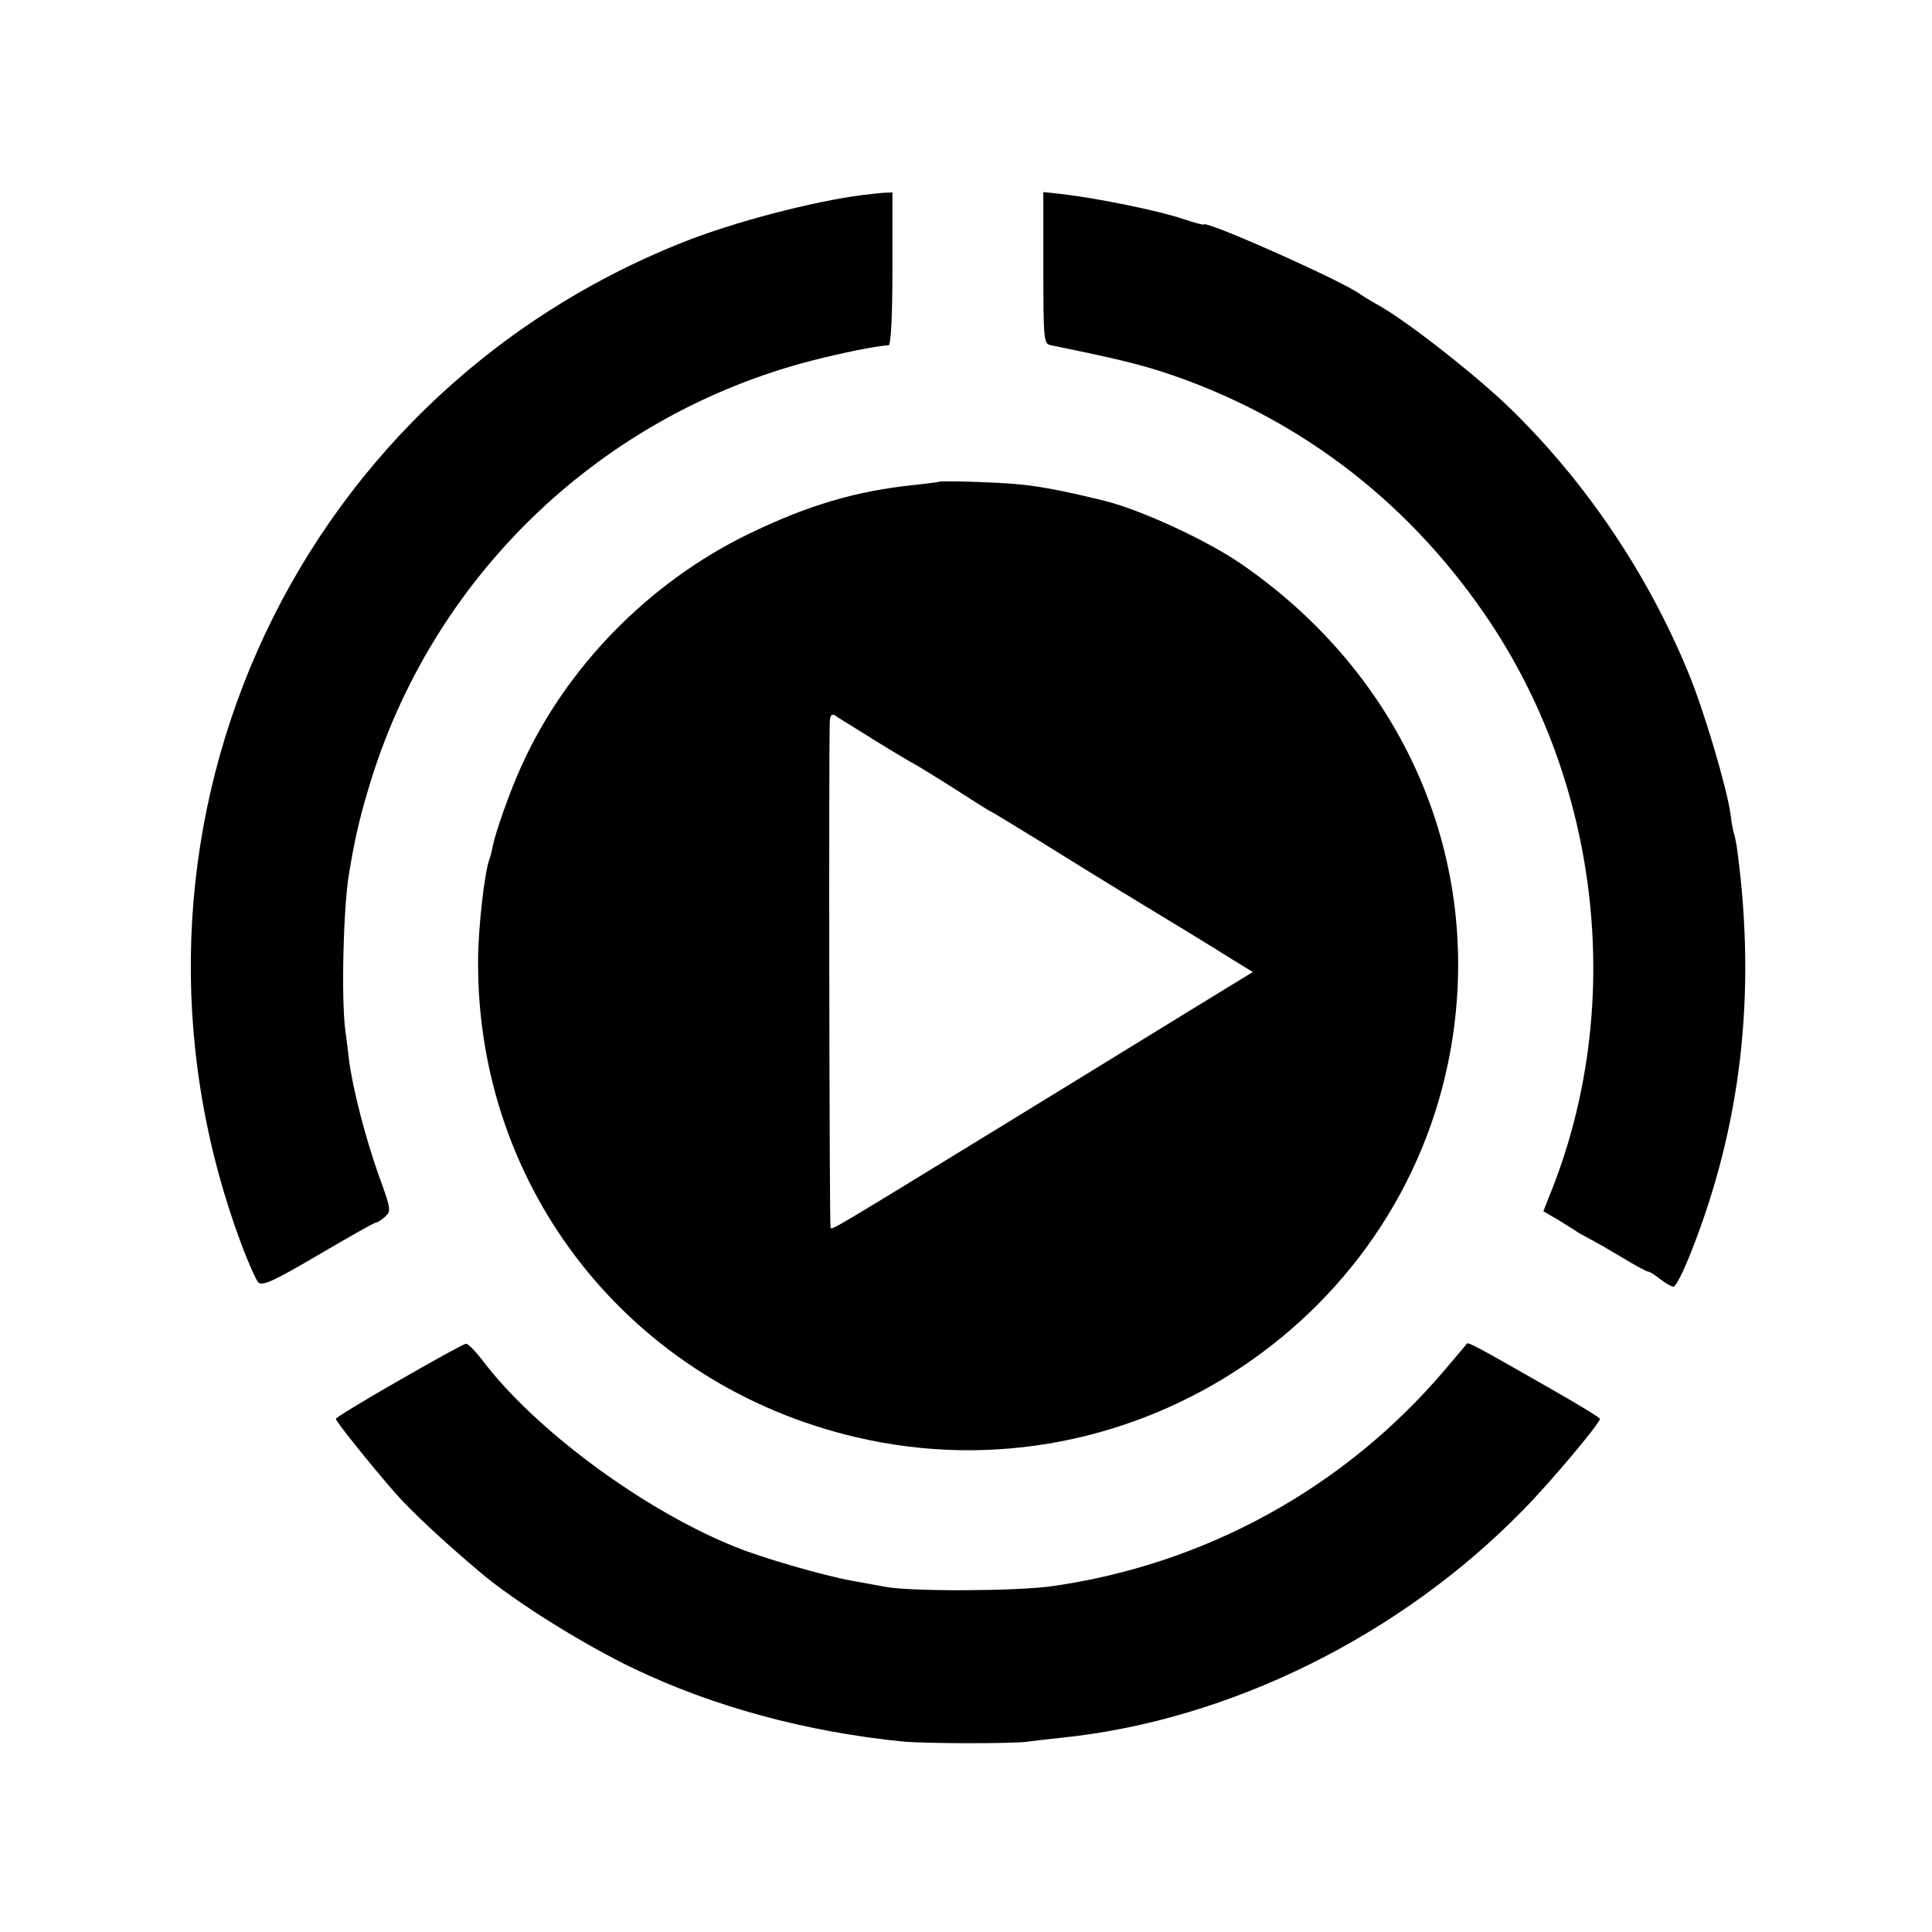
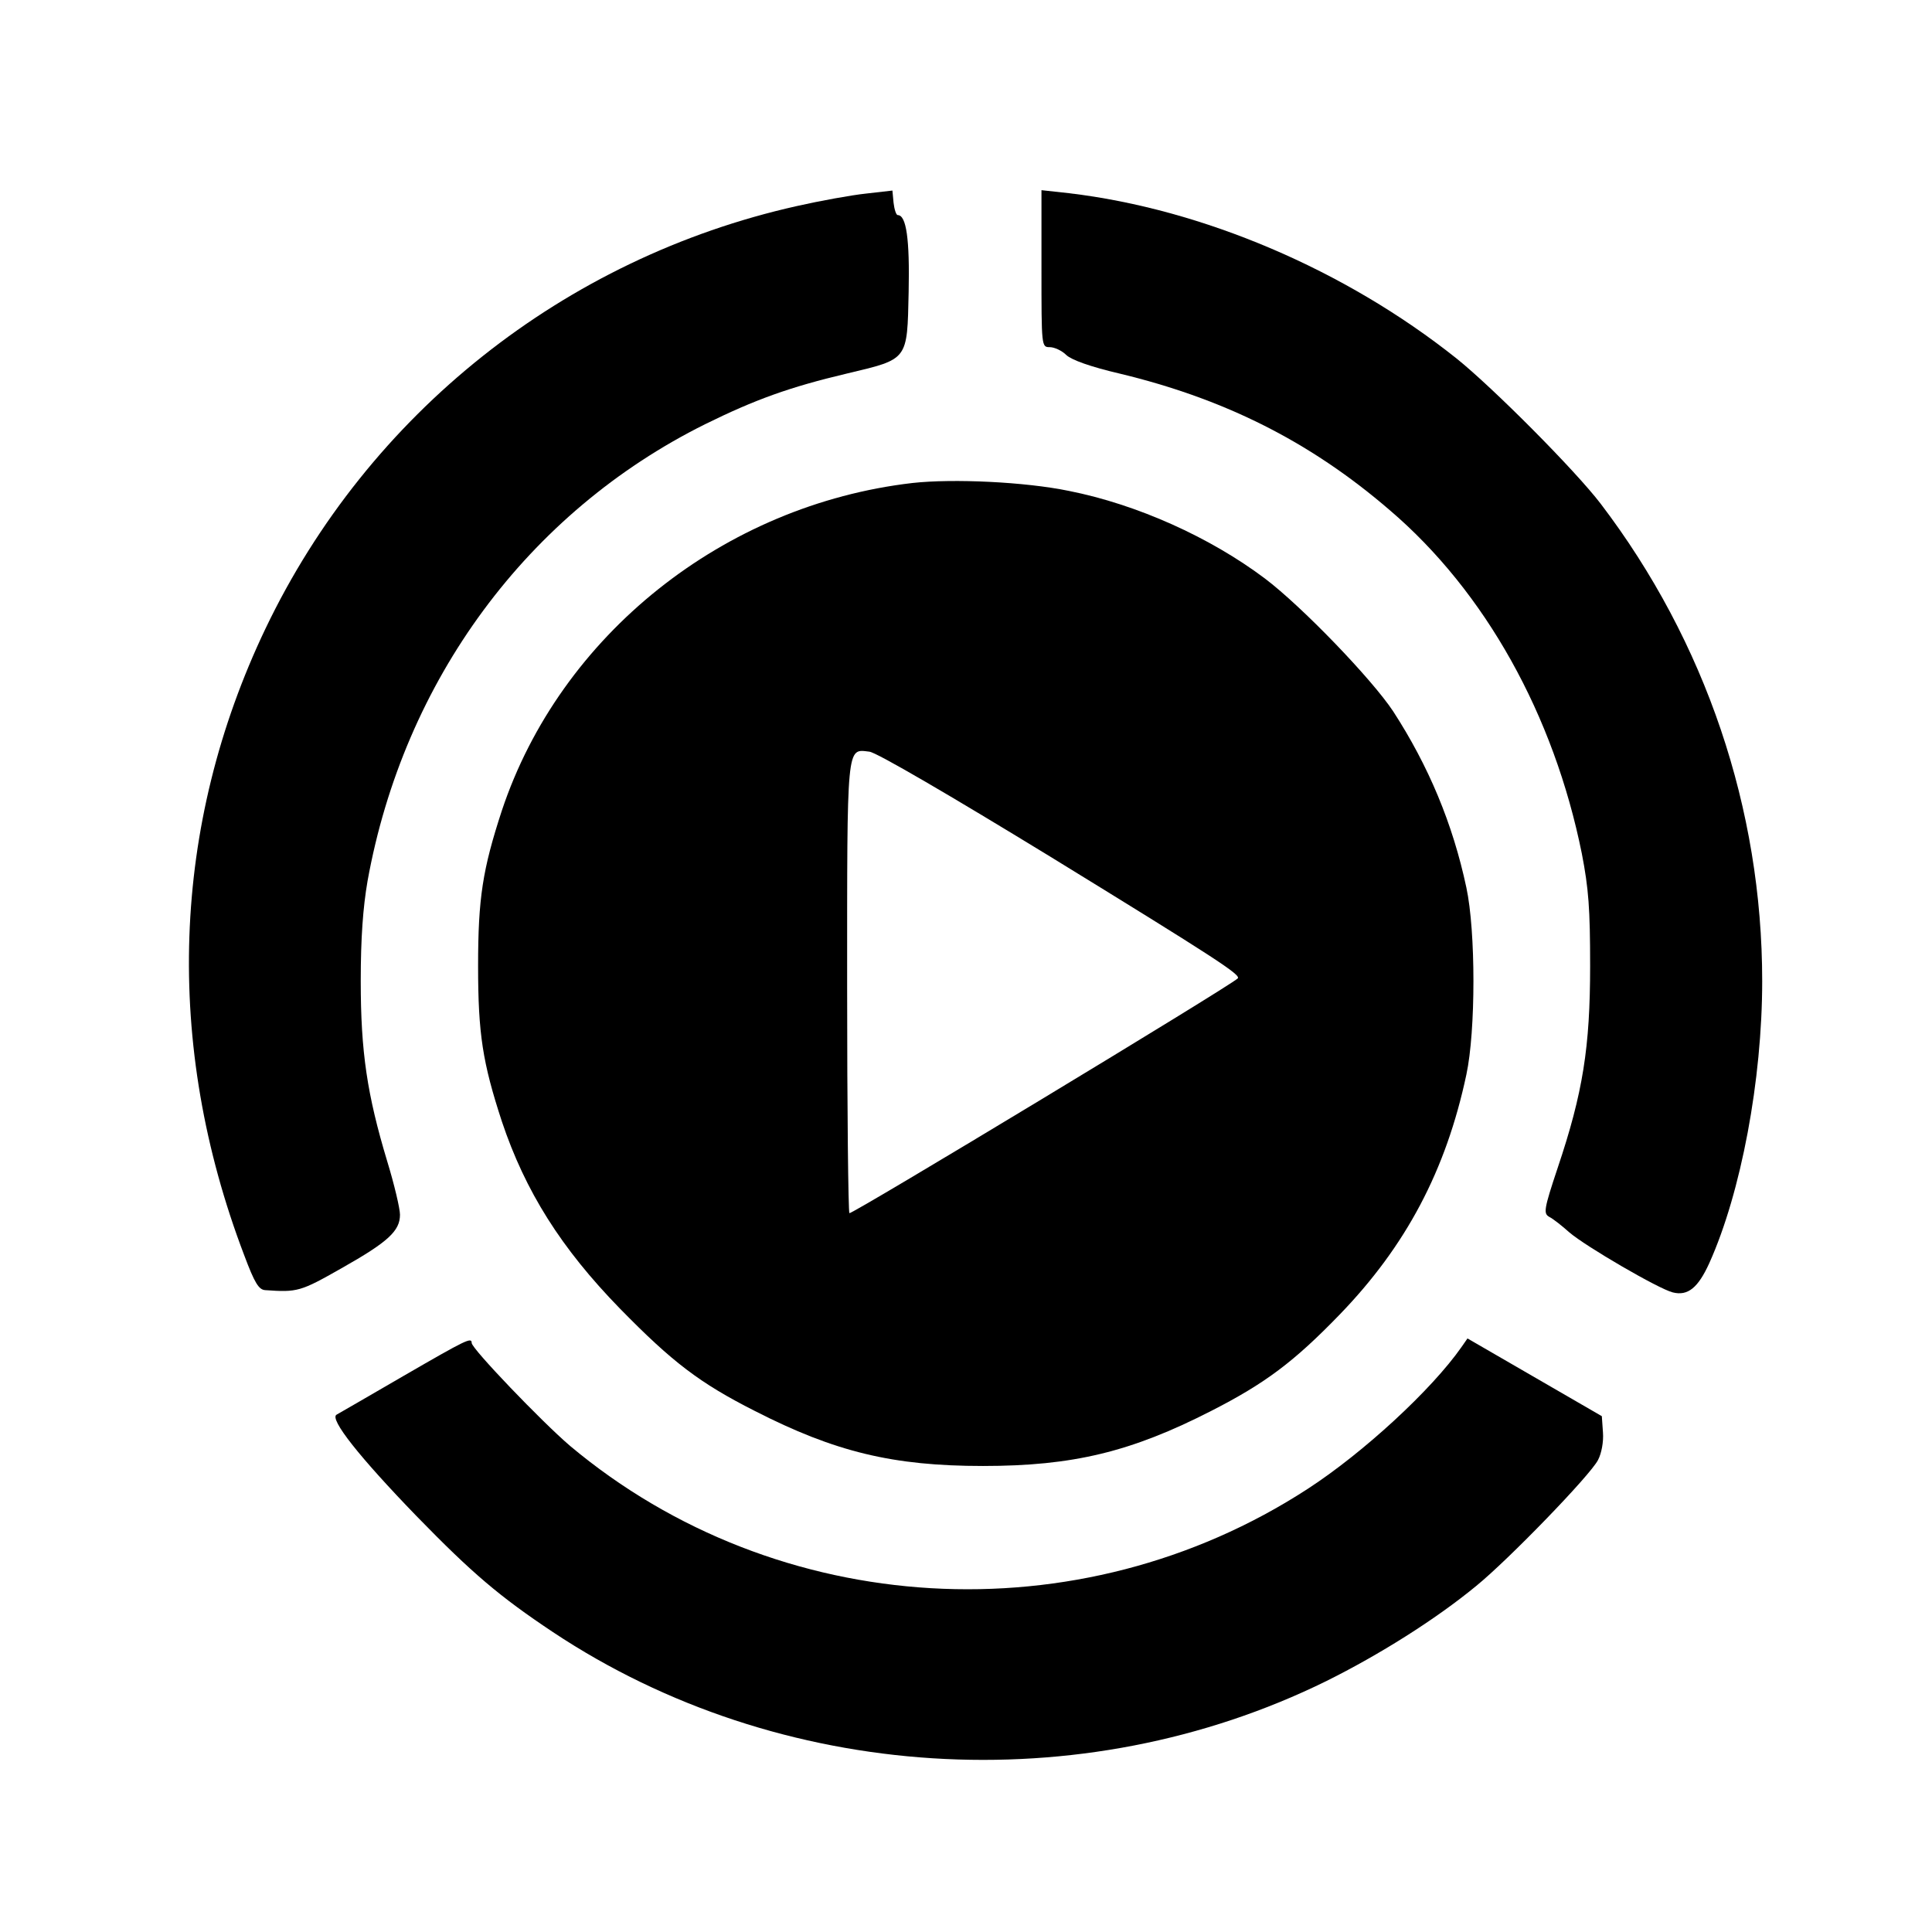
<svg xmlns="http://www.w3.org/2000/svg" version="1.0" width="512pt" height="512pt" viewBox="0 0 512 512" preserveAspectRatio="xMidYMid meet">
  <g transform="translate(0,512) scale(0.1,-0.1)" fill="#000000" stroke="none">
-     <path d="M2285 4603 c-128 -16 -343 -72 -475 -125 -1049 -417 -1566 -1584 -1173 -2648 19 -52 41 -101 47 -108 11 -11 40 2 159 72 80 47 149 86 153 86 4 0 15 7 25 16 16 14 15 21 -18 111 -35 100 -68 226 -78 304 -3 24 -7 60 -10 79 -11 86 -5 328 10 415 17 103 31 160 61 256 172 543 612 960 1164 1103 82 21 170 39 205 41 6 0 10 76 10 203 l0 202 -25 -1 c-14 -1 -38 -4 -55 -6z" />
-     <path d="M2765 4410 c0 -193 1 -201 20 -205 182 -37 243 -52 327 -81 347 -121 635 -347 841 -659 290 -441 351 -1017 158 -1502 l-21 -53 38 -22 c21 -13 47 -29 57 -36 11 -6 27 -15 35 -19 8 -4 43 -24 78 -45 34 -21 66 -38 70 -38 4 0 18 -9 32 -20 14 -11 30 -20 35 -20 6 0 27 42 47 93 132 334 172 680 123 1056 -3 25 -8 47 -9 50 -2 3 -7 28 -10 54 -10 70 -70 274 -112 375 -107 260 -269 501 -468 696 -91 89 -276 234 -351 276 -22 12 -44 26 -50 30 -42 33 -415 199 -415 185 0 -2 -25 5 -56 15 -60 21 -223 54 -314 65 l-55 6 0 -201z" />
-     <path d="M2487 3843 c-1 -1 -29 -4 -62 -8 -157 -16 -284 -54 -441 -130 -264 -128 -485 -354 -603 -617 -31 -68 -67 -172 -75 -209 -2 -13 -7 -31 -10 -39 -12 -35 -29 -180 -29 -265 -4 -608 406 -1125 1003 -1264 735 -172 1469 321 1580 1062 73 488 -137 959 -557 1250 -90 63 -265 144 -363 169 -92 23 -170 39 -225 44 -56 6 -215 11 -218 7z m-172 -683 c50 -31 97 -59 105 -63 8 -4 57 -34 109 -67 51 -33 94 -60 96 -60 1 0 59 -35 127 -77 69 -43 195 -121 281 -173 86 -52 186 -113 222 -136 l65 -40 -178 -109 c-97 -60 -316 -194 -487 -299 -452 -277 -449 -275 -454 -270 -3 3 -5 1253 -2 1342 1 16 5 21 14 16 6 -5 53 -33 102 -64z" />
-     <path d="M1058 1462 c-93 -53 -168 -99 -168 -102 0 -7 90 -119 155 -194 43 -49 127 -128 229 -214 90 -76 270 -189 406 -254 211 -101 455 -167 710 -193 59 -6 288 -6 330 -1 14 2 57 7 95 11 444 46 898 271 1223 605 70 71 202 228 202 240 0 3 -59 39 -131 80 -198 113 -218 124 -222 119 -1 -2 -27 -33 -57 -68 -267 -315 -638 -518 -1045 -575 -98 -13 -376 -14 -440 -1 -16 3 -56 10 -88 16 -72 13 -233 59 -307 89 -243 97 -533 311 -673 497 -18 23 -36 42 -42 42 -5 0 -85 -44 -177 -97z" />
+     <path d="M2295 4607 c-38 -4 -121 -19 -183 -33 -617 -138 -1136 -551 -1408 -1119 -250 -523 -270 -1102 -57 -1661 28 -75 39 -92 56 -93 85 -6 93 -4 202 58 124 70 155 99 155 142 0 16 -15 80 -34 142 -53 176 -70 289 -70 477 0 115 6 195 18 265 96 532 424 977 895 1211 132 65 223 98 375 134 164 39 160 34 164 216 3 140 -6 204 -29 204 -4 0 -9 15 -11 33 l-3 32 -70 -8z" />
+     <path d="M2760 4408 c0 -207 0 -208 22 -208 12 0 32 -9 44 -21 14 -13 64 -31 141 -49 279 -67 506 -181 716 -362 253 -216 435 -543 509 -910 18 -93 22 -146 22 -298 0 -215 -19 -336 -86 -535 -37 -111 -38 -121 -22 -130 10 -5 34 -24 53 -41 43 -37 237 -150 274 -159 40 -10 67 12 97 78 84 187 140 485 140 747 0 456 -150 900 -428 1265 -68 89 -285 307 -382 385 -295 235 -673 396 -1027 438 l-73 8 0 -208z" />
+     <path d="M2418 3840 c-500 -58 -933 -403 -1088 -868 -51 -156 -63 -232 -63 -412 0 -180 12 -256 63 -412 62 -185 157 -336 313 -496 139 -142 211 -197 357 -271 213 -109 367 -146 605 -146 238 0 392 37 605 146 143 73 219 130 340 255 176 182 282 382 336 636 25 116 25 380 0 496 -36 169 -100 322 -194 467 -57 86 -242 278 -340 352 -145 109 -338 196 -519 232 -116 24 -307 33 -415 21z m365 -990 c441 -271 507 -314 497 -323 -23 -22 -1024 -627 -1029 -622 -3 4 -6 273 -6 599 0 652 -2 631 59 624 19 -2 214 -116 479 -278z" />
+     <path d="M1070 1474 c-91 -53 -171 -99 -178 -103 -20 -11 61 -113 212 -269 148 -152 220 -213 361 -307 600 -399 1400 -450 2050 -130 139 69 289 163 397 252 85 69 303 294 323 334 9 17 15 48 13 73 l-3 43 -178 103 -178 103 -16 -23 c-79 -113 -260 -280 -408 -376 -605 -393 -1405 -346 -1954 114 -75 64 -261 258 -261 273 0 16 -14 9 -180 -87z" />
  </g>
</svg>
